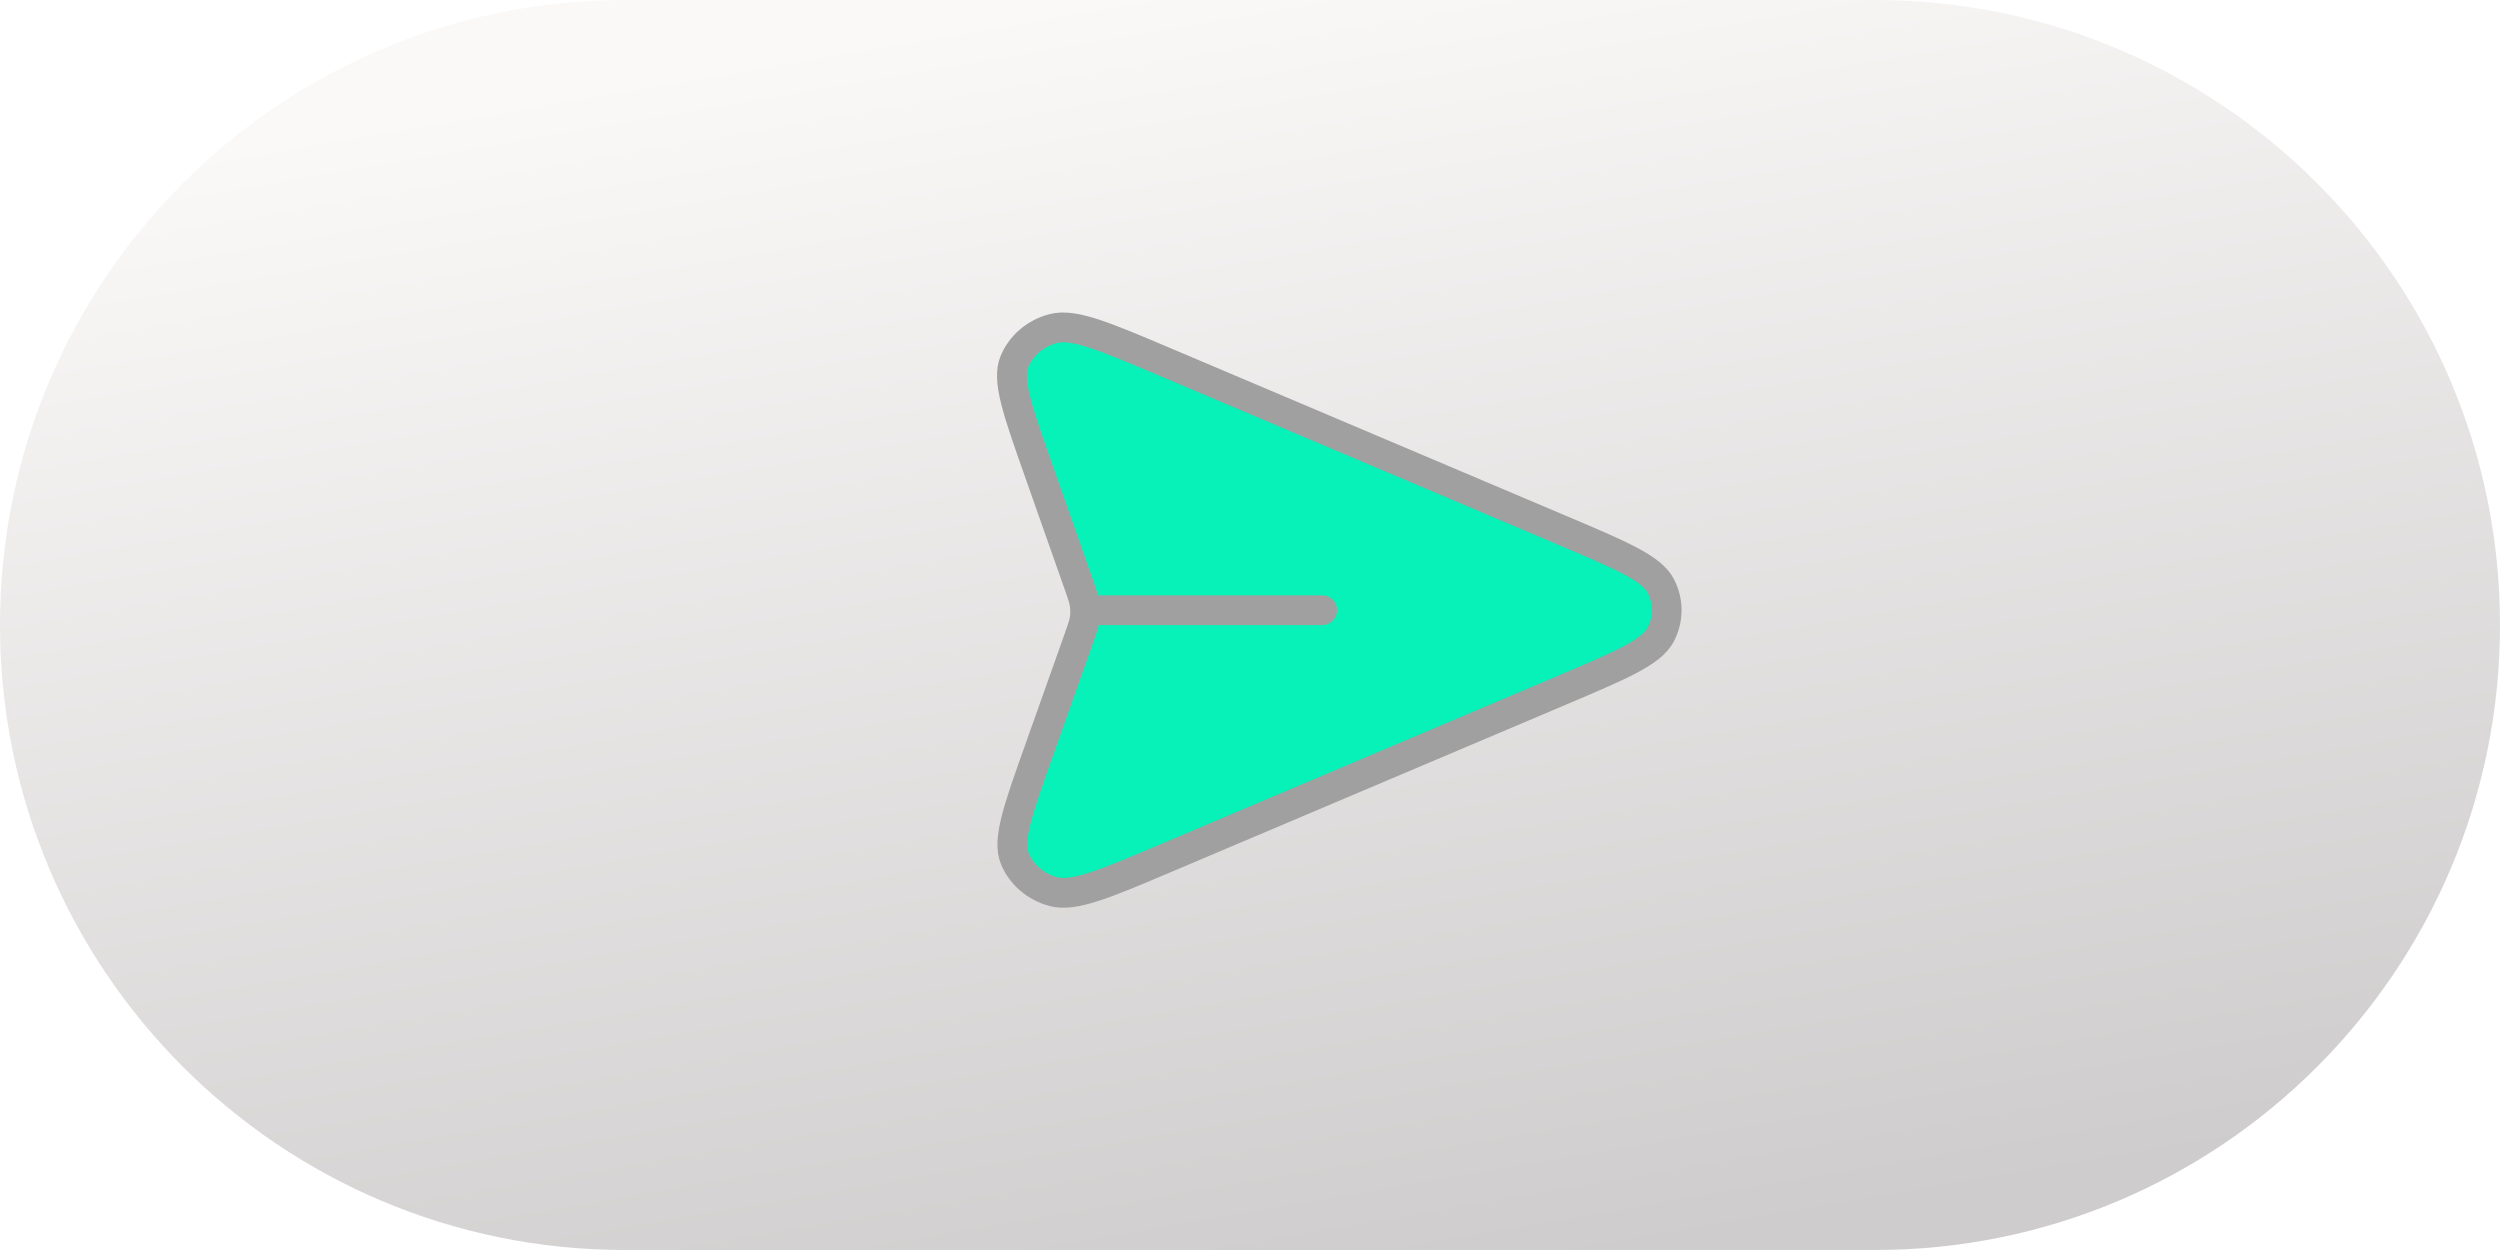
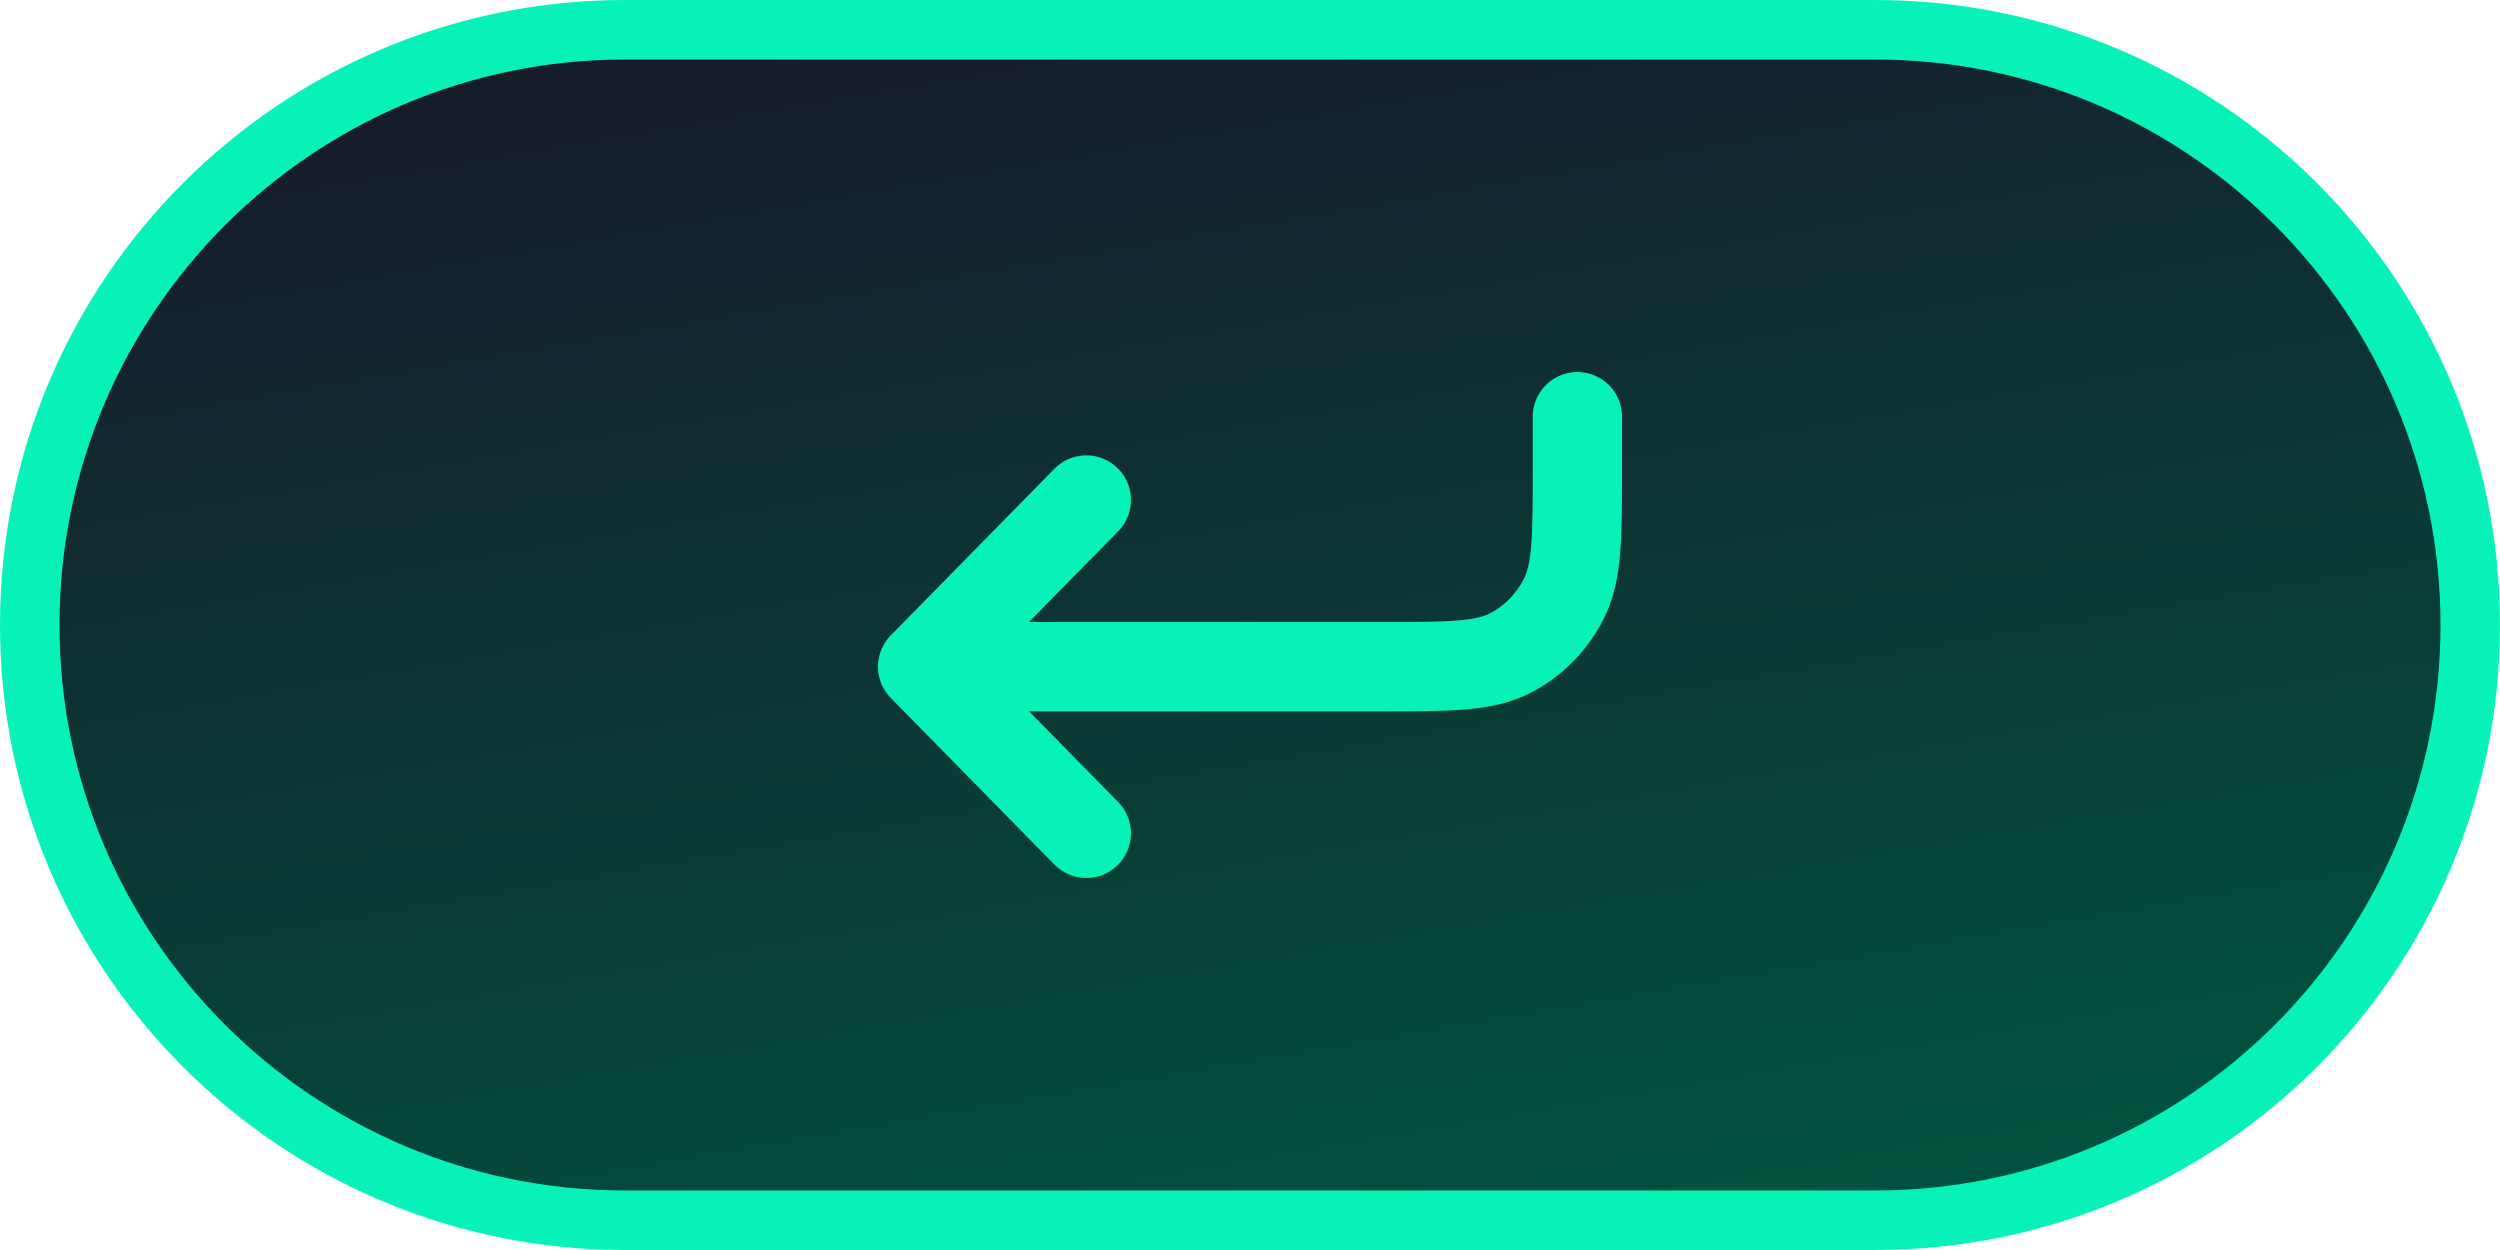
<svg xmlns="http://www.w3.org/2000/svg" width="84" height="42" viewBox="0 0 84 42" fill="none">
-   <rect width="84" height="42" rx="21" fill="url(#paint0_linear_2076_238)" />
-   <path d="M44.422 20.503H36.461ZM36.235 21.486L34.92 25.187C34.199 27.213 33.839 28.227 34.098 28.851C34.322 29.393 34.804 29.804 35.399 29.96C36.084 30.14 37.119 29.702 39.188 28.825L52.455 23.202C54.475 22.345 55.484 21.918 55.797 21.323C56.068 20.806 56.068 20.2 55.797 19.683C55.484 19.089 54.475 18.661 52.455 17.805L39.165 12.172C37.102 11.298 36.071 10.86 35.386 11.04C34.792 11.195 34.31 11.605 34.085 12.146C33.825 12.769 34.181 13.78 34.894 15.803L36.237 19.614C36.36 19.962 36.421 20.136 36.445 20.313C36.467 20.471 36.467 20.63 36.445 20.788C36.42 20.965 36.358 21.139 36.235 21.486Z" fill="#07F2B8" />
-   <path d="M44.422 20.503H36.461M36.235 21.486L34.92 25.187C34.199 27.213 33.839 28.227 34.098 28.851C34.322 29.393 34.804 29.804 35.399 29.96C36.084 30.14 37.119 29.702 39.188 28.825L52.455 23.202C54.475 22.345 55.484 21.918 55.797 21.323C56.068 20.806 56.068 20.2 55.797 19.683C55.484 19.089 54.475 18.661 52.455 17.805L39.165 12.172C37.102 11.298 36.071 10.86 35.386 11.04C34.792 11.195 34.31 11.605 34.085 12.146C33.825 12.769 34.181 13.78 34.894 15.803L36.237 19.614C36.36 19.962 36.421 20.136 36.445 20.313C36.467 20.471 36.467 20.63 36.445 20.788C36.42 20.965 36.358 21.139 36.235 21.486Z" stroke="#A0A0A0" stroke-linecap="round" stroke-linejoin="round" />
+   <rect x="1" y="1" width="82" height="40" rx="20" fill="url(#paint0_linear_2304_59)" stroke="#07F2B8" stroke-width="2" />
+   <path d="M53 14V15.68C53 18.032 53 19.208 52.55 20.107C52.155 20.897 51.524 21.54 50.748 21.942C49.865 22.4 48.71 22.4 46.4 22.4H31M31 22.4L36.5 16.8M31 22.4L36.5 28" stroke="#07F2B8" stroke-width="3" stroke-linecap="round" stroke-linejoin="round" />
  <defs>
-     <linearGradient id="paint0_linear_2076_238" x1="27.616" y1="1.438" x2="35.194" y2="45.496" gradientUnits="userSpaceOnUse">
-       <stop stop-color="#FBF8F8" />
-       <stop offset="1" stop-color="#CECCCC" />
+     <linearGradient id="paint0_linear_2304_59" x1="27.616" y1="1.438" x2="35.194" y2="45.496" gradientUnits="userSpaceOnUse">
+       <stop stop-color="#171C2B" />
+       <stop offset="1" stop-color="#00533E" />
    </linearGradient>
  </defs>
</svg>
